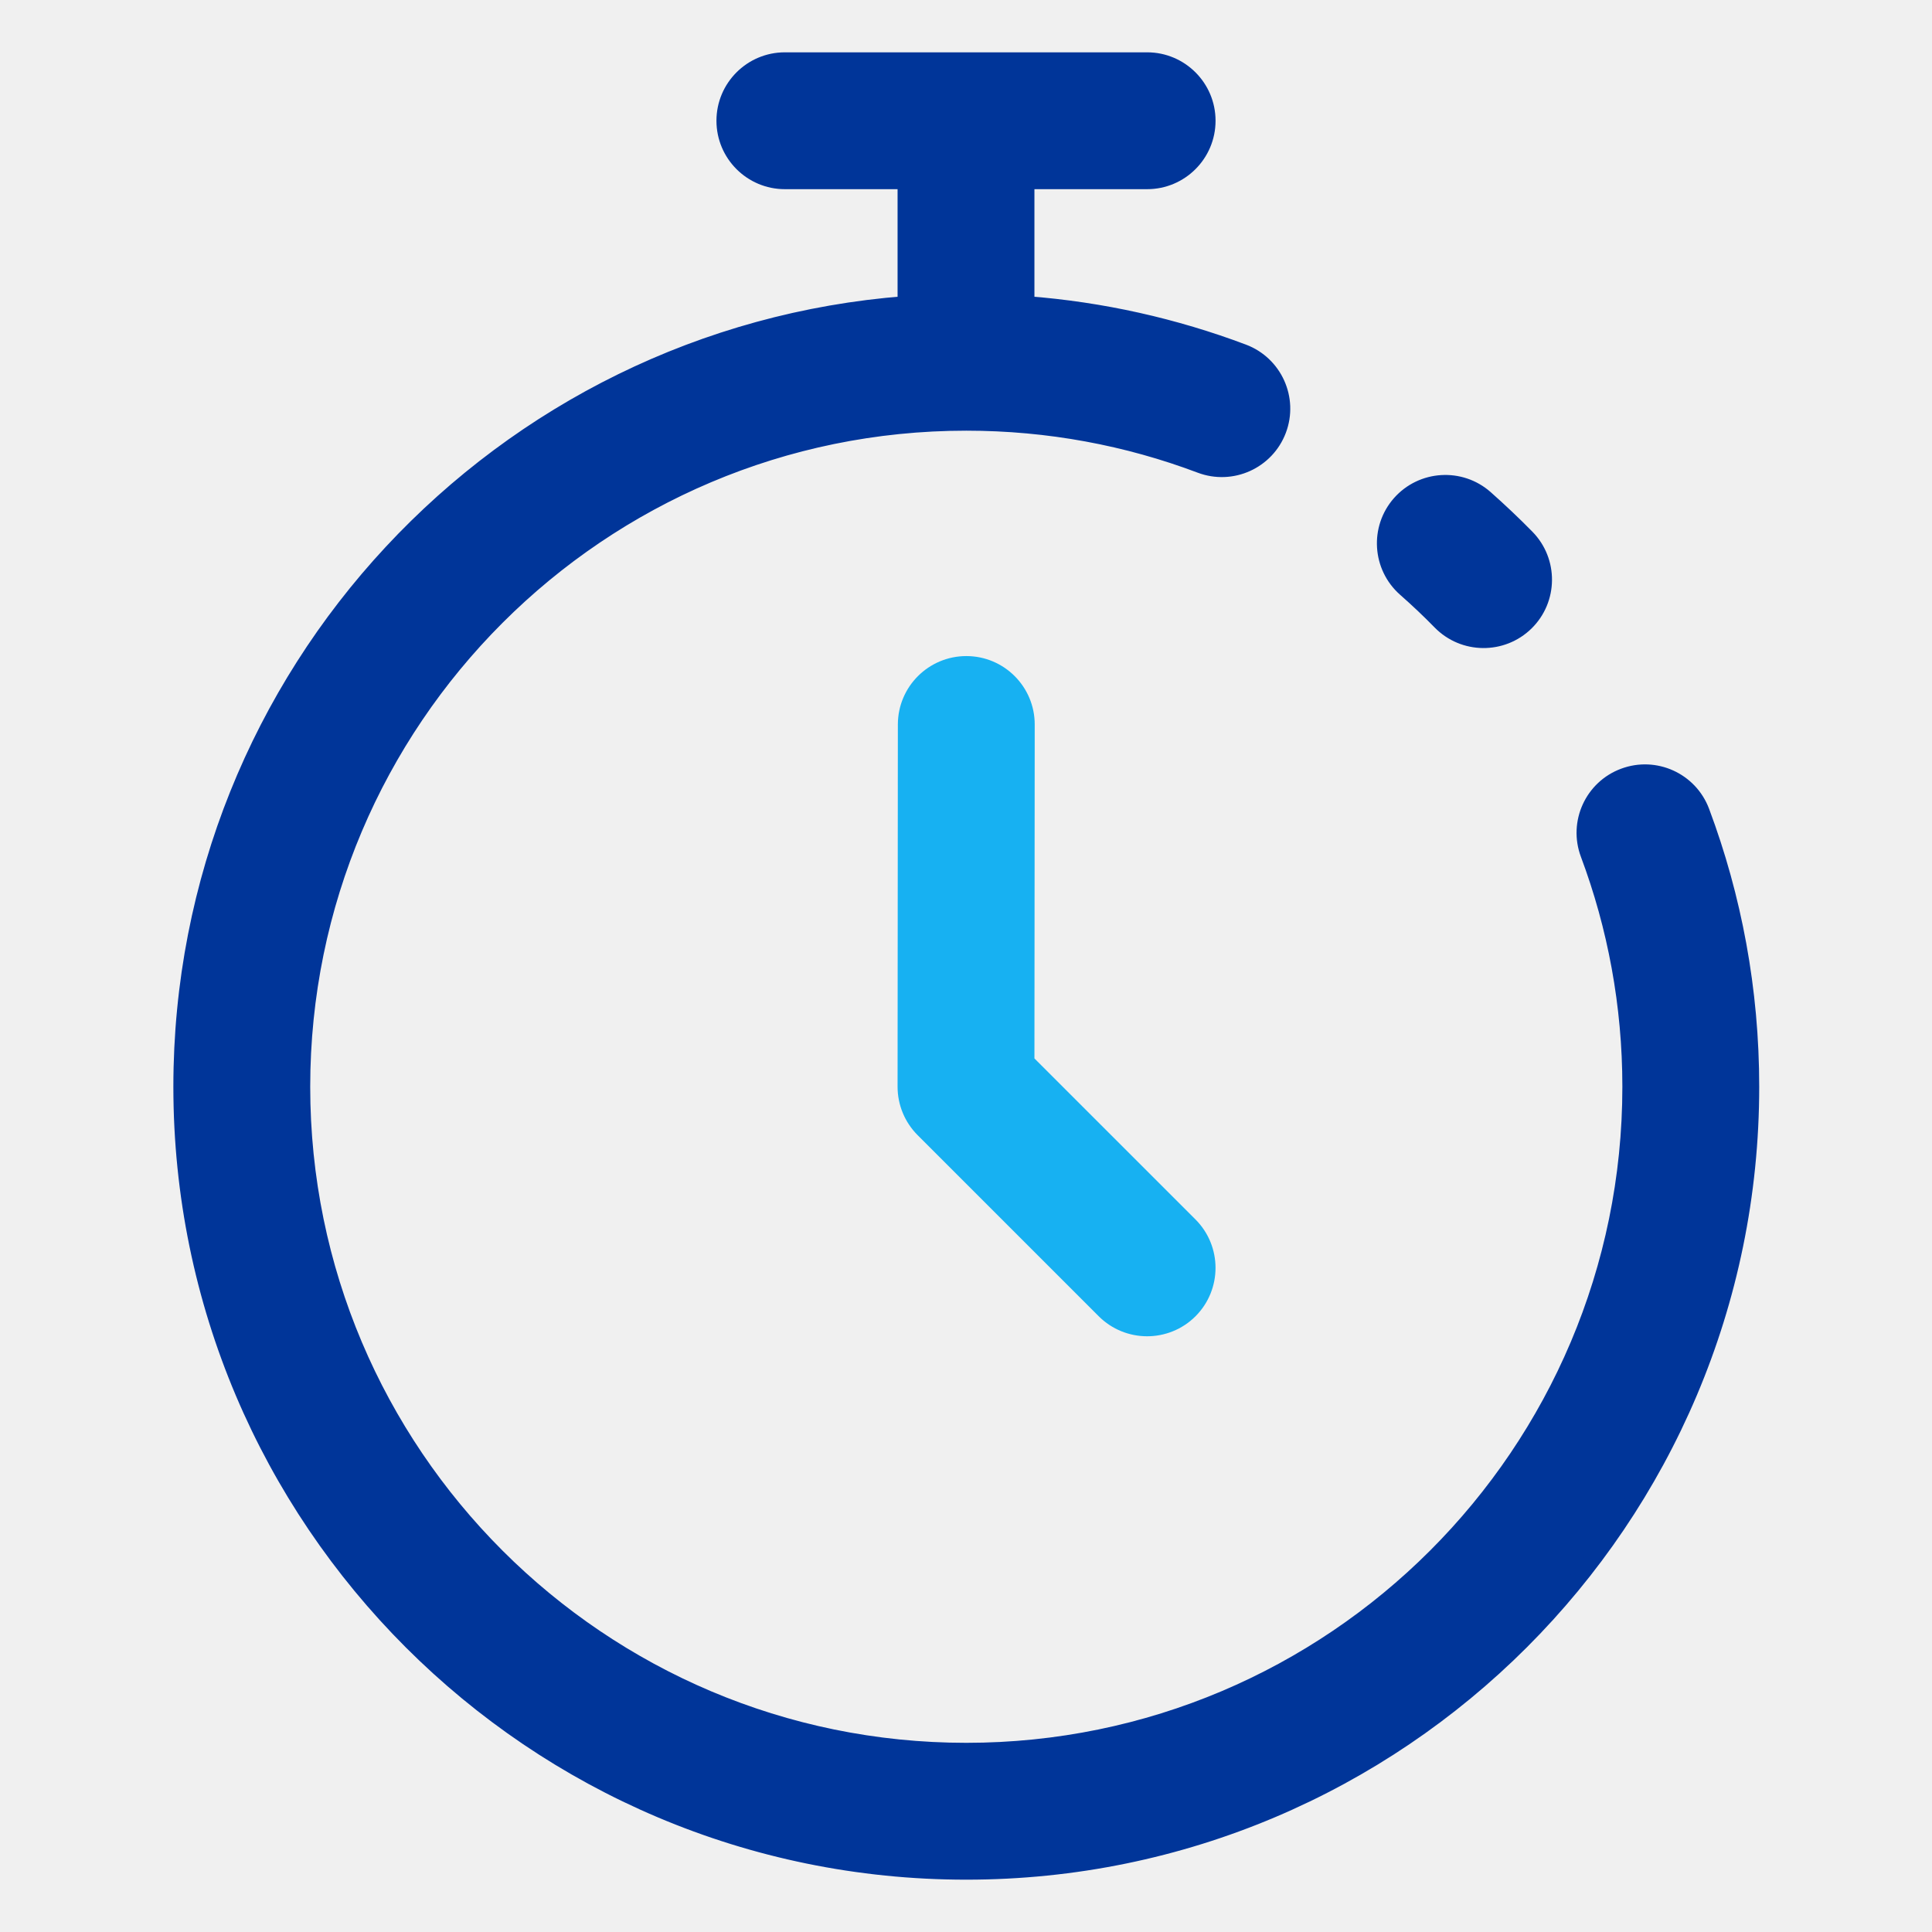
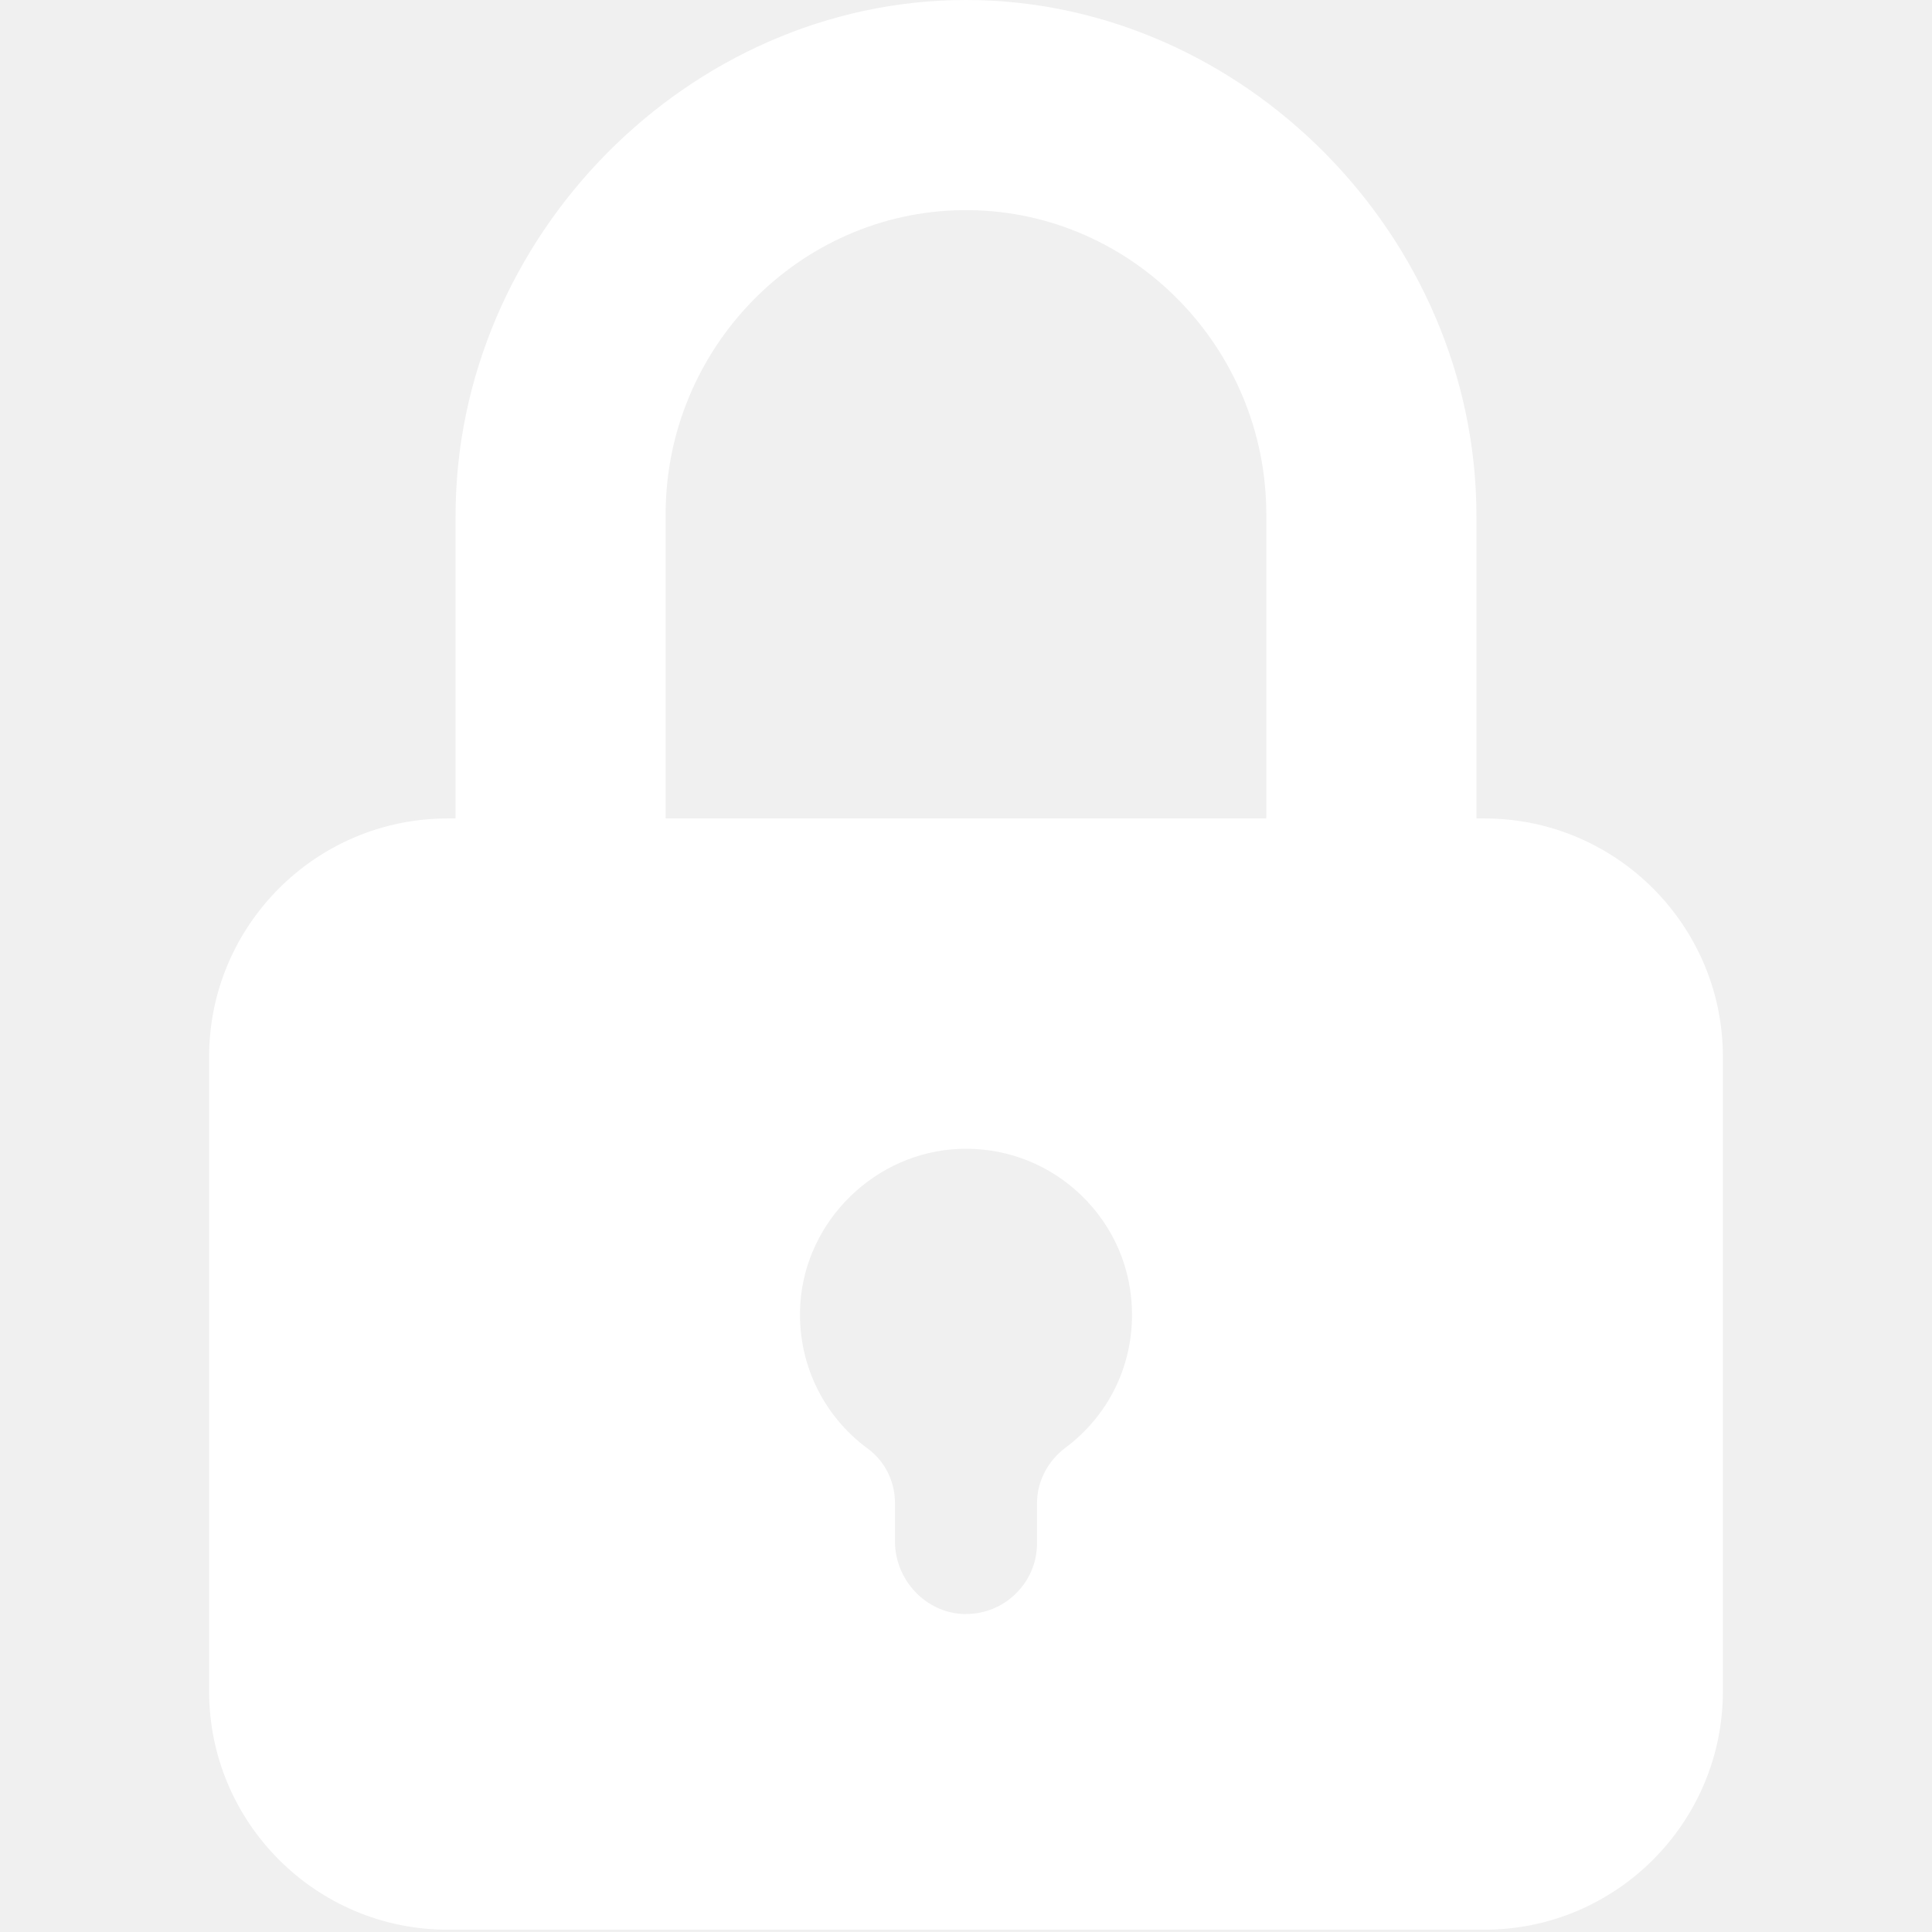
- <svg xmlns="http://www.w3.org/2000/svg" width="60" height="60" viewBox="0 0 60 60" fill="none">
-   <path fill-rule="evenodd" clip-rule="evenodd" d="M28.125 5.625V9.446C15.551 10.41 5.634 20.931 5.634 33.75C5.634 47.203 16.556 58.125 30.009 58.125C43.462 58.125 54.384 47.203 54.384 33.75C54.384 30.744 53.839 27.864 52.843 25.206C52.479 24.236 51.398 23.745 50.428 24.109C49.459 24.471 48.968 25.552 49.331 26.522C50.173 28.772 50.634 31.207 50.634 33.75C50.634 45.133 41.392 54.375 30.009 54.375C18.626 54.375 9.384 45.133 9.384 33.75C9.384 22.367 18.626 13.125 30.009 13.125C32.569 13.125 35.021 13.592 37.282 14.445C38.252 14.811 39.334 14.321 39.699 13.354C40.065 12.386 39.576 11.303 38.608 10.937C36.487 10.138 34.228 9.624 31.875 9.446V5.625H35.625C36.66 5.625 37.5 4.785 37.5 3.75C37.5 2.715 36.66 1.875 35.625 1.875H24.375C23.34 1.875 22.5 2.715 22.5 3.75C22.5 4.785 23.34 5.625 24.375 5.625H28.125ZM43.644 18.281C44.021 18.613 44.385 18.956 44.734 19.314C45.459 20.053 46.648 20.064 47.387 19.341C48.126 18.617 48.137 17.428 47.413 16.689C46.999 16.267 46.569 15.861 46.127 15.469C45.351 14.784 44.164 14.859 43.479 15.634C42.795 16.41 42.87 17.597 43.644 18.281Z" fill="#003599" stroke="#003599" stroke-width="0.5" />
-   <path fill-rule="evenodd" clip-rule="evenodd" d="M28.134 22.498L28.125 33.748C28.125 34.247 28.322 34.723 28.674 35.076L34.299 40.701C35.031 41.432 36.219 41.432 36.951 40.701C37.682 39.969 37.682 38.781 36.951 38.049L31.875 32.974L31.884 22.502C31.886 21.467 31.046 20.625 30.011 20.625C28.976 20.625 28.136 21.463 28.134 22.498Z" fill="#17B1F2" stroke="#17B1F2" stroke-width="0.5" />
+ <svg xmlns="http://www.w3.org/2000/svg" width="30" height="30" viewBox="0 0 30 30" fill="none">
+   <path d="M23.051 12.709H22.926V8.01C22.926 3.674 19.301 0.005 15.008 0H14.991C10.699 0.005 7.074 3.674 7.074 8.01V12.709H6.949C4.907 12.709 3.247 14.37 3.247 16.411V26.262C3.247 28.303 4.907 29.964 6.949 29.964H23.051C25.093 29.964 26.753 28.303 26.753 26.262V16.411C26.753 14.37 25.093 12.709 23.051 12.709ZM10.336 7.986C10.336 5.408 12.405 3.291 14.948 3.263C14.948 3.263 14.986 3.263 15 3.263C15.014 3.263 15.052 3.263 15.052 3.263C17.595 3.291 19.663 5.408 19.663 7.986V12.709H10.336V7.986ZM16.542 22.482C16.267 22.688 16.103 23.008 16.103 23.338V23.96C16.103 24.263 15.983 24.545 15.765 24.753C15.559 24.953 15.288 25.062 15.002 25.062C14.986 25.062 14.971 25.062 14.956 25.062C14.372 25.039 13.897 24.533 13.897 23.933V23.338C13.897 23.004 13.74 22.689 13.477 22.496C12.76 21.97 12.368 21.125 12.428 20.237C12.515 18.943 13.6 17.89 14.899 17.84L14.91 17.84C14.944 17.839 14.972 17.838 15 17.838C15.671 17.838 16.306 18.094 16.788 18.559C17.297 19.049 17.578 19.709 17.578 20.416C17.578 21.237 17.201 21.99 16.542 22.482Z" fill="white" />
</svg>
